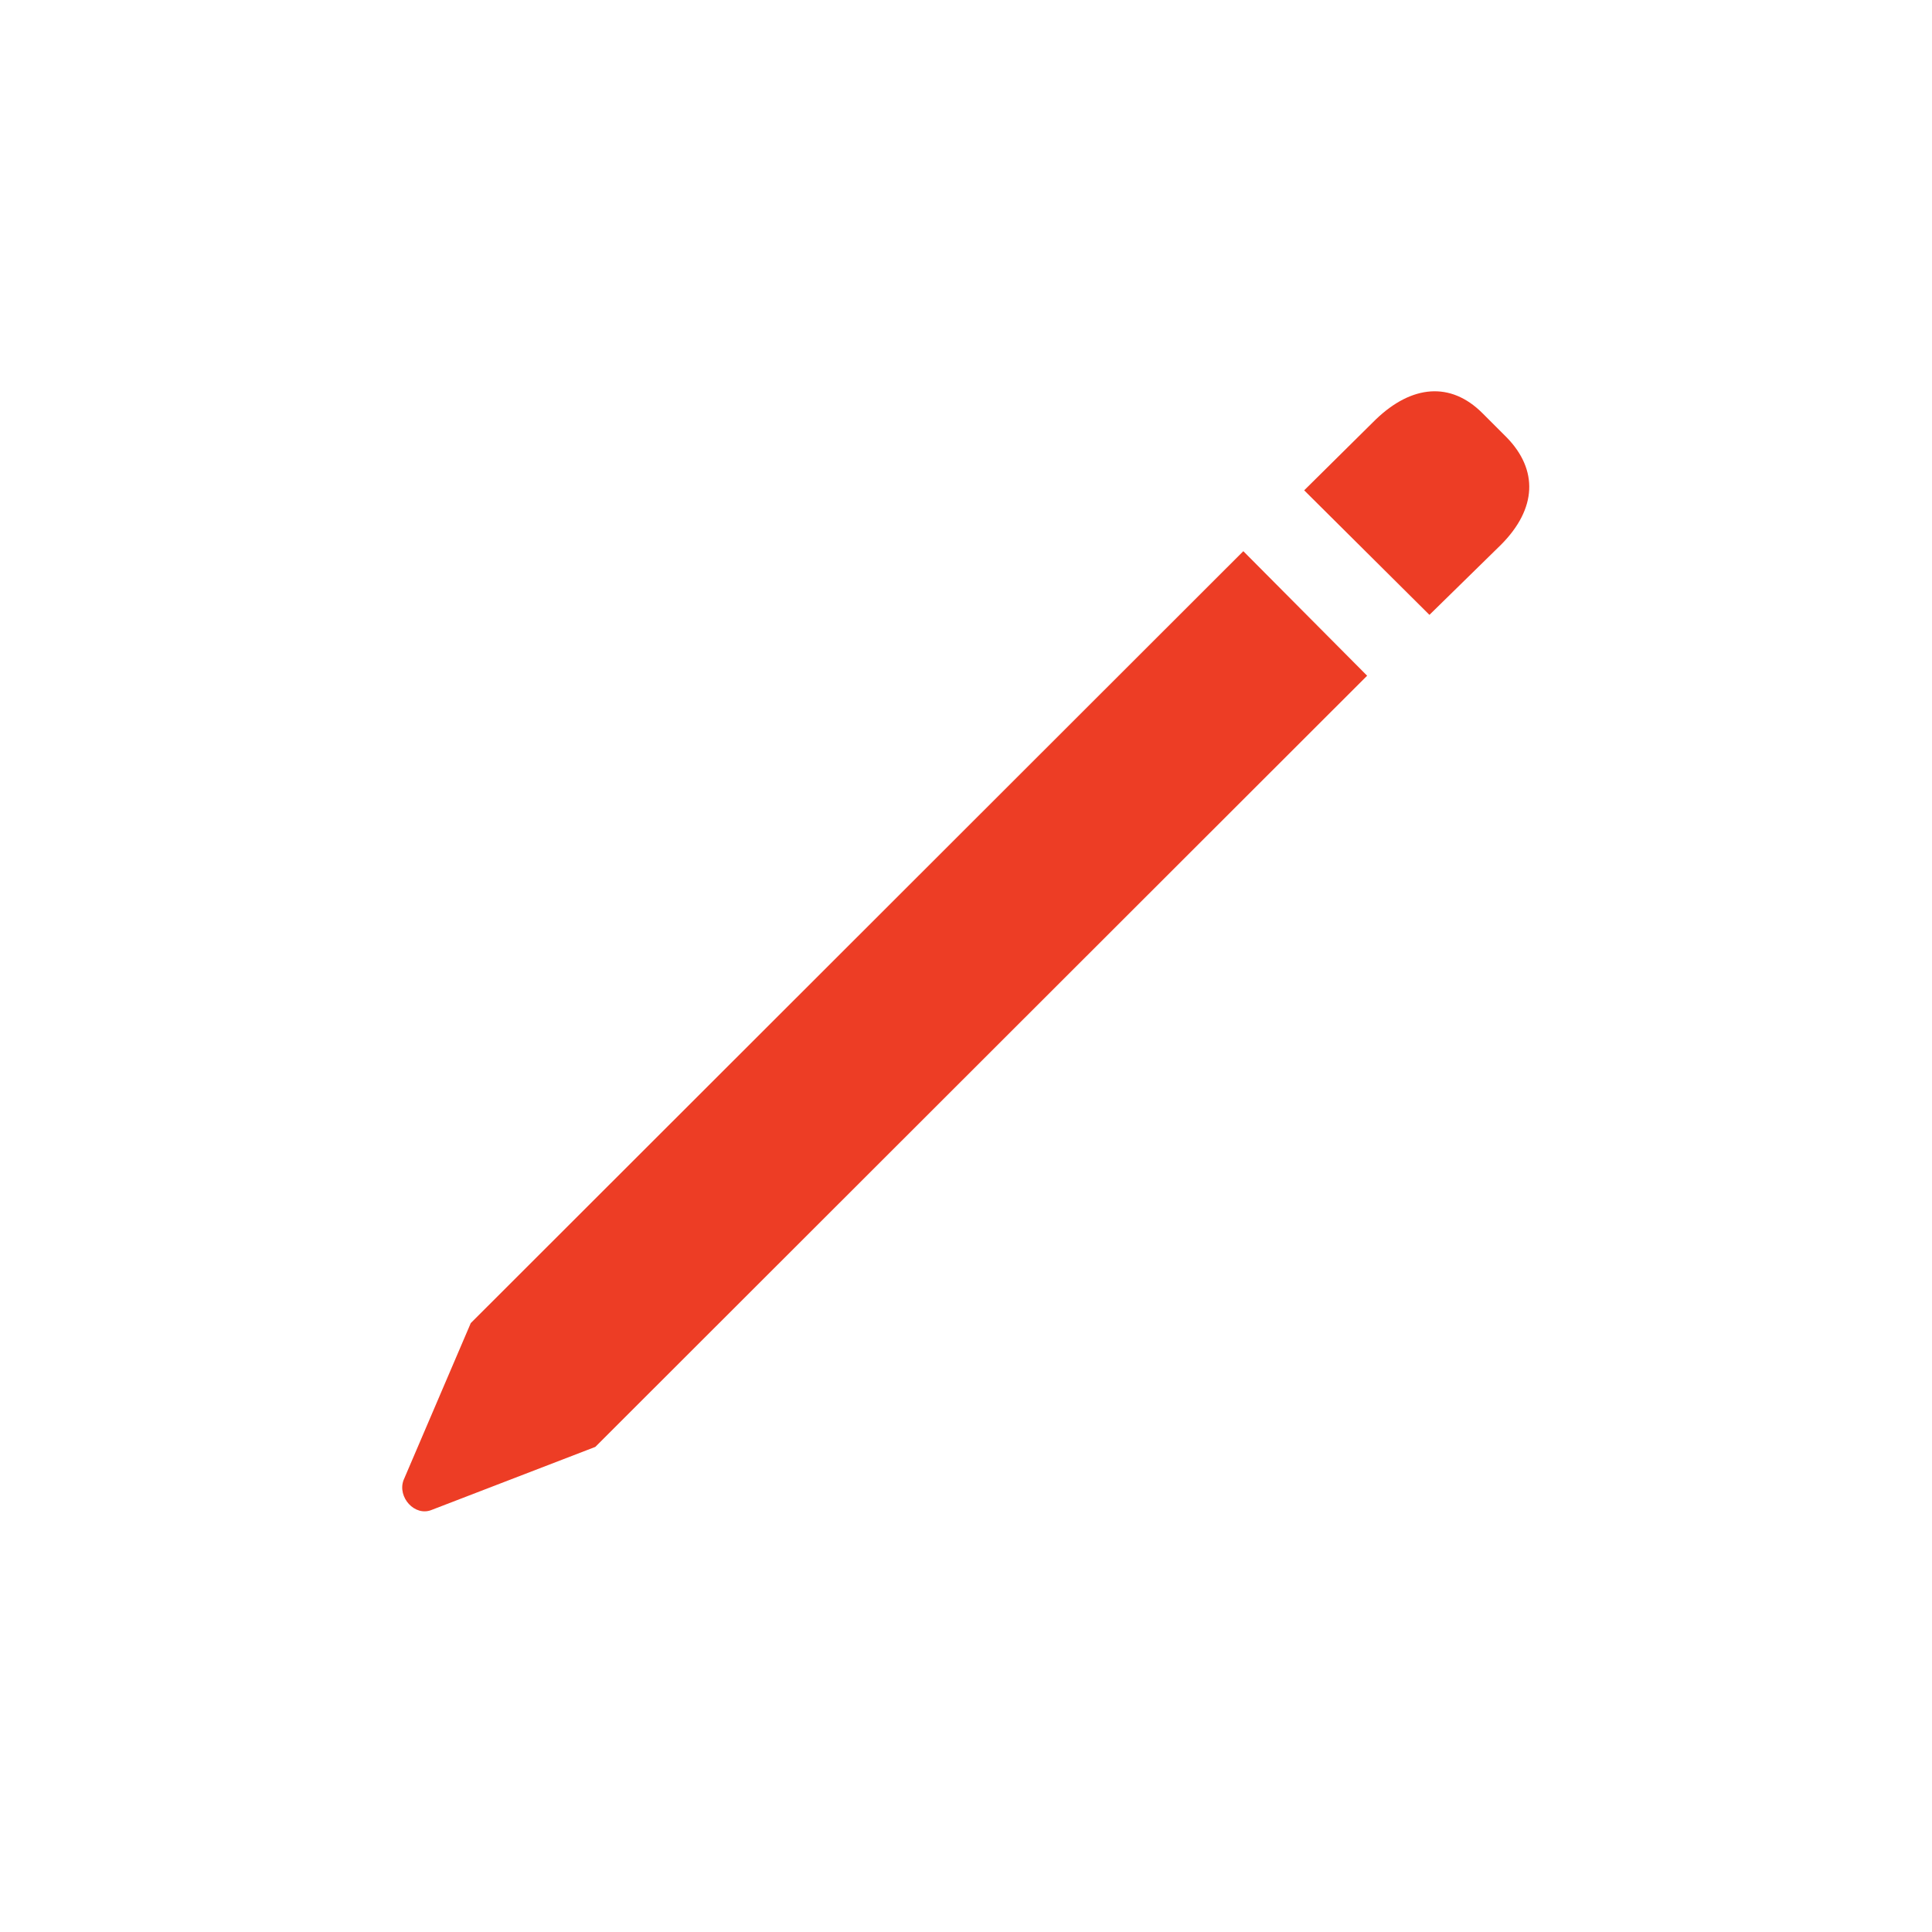
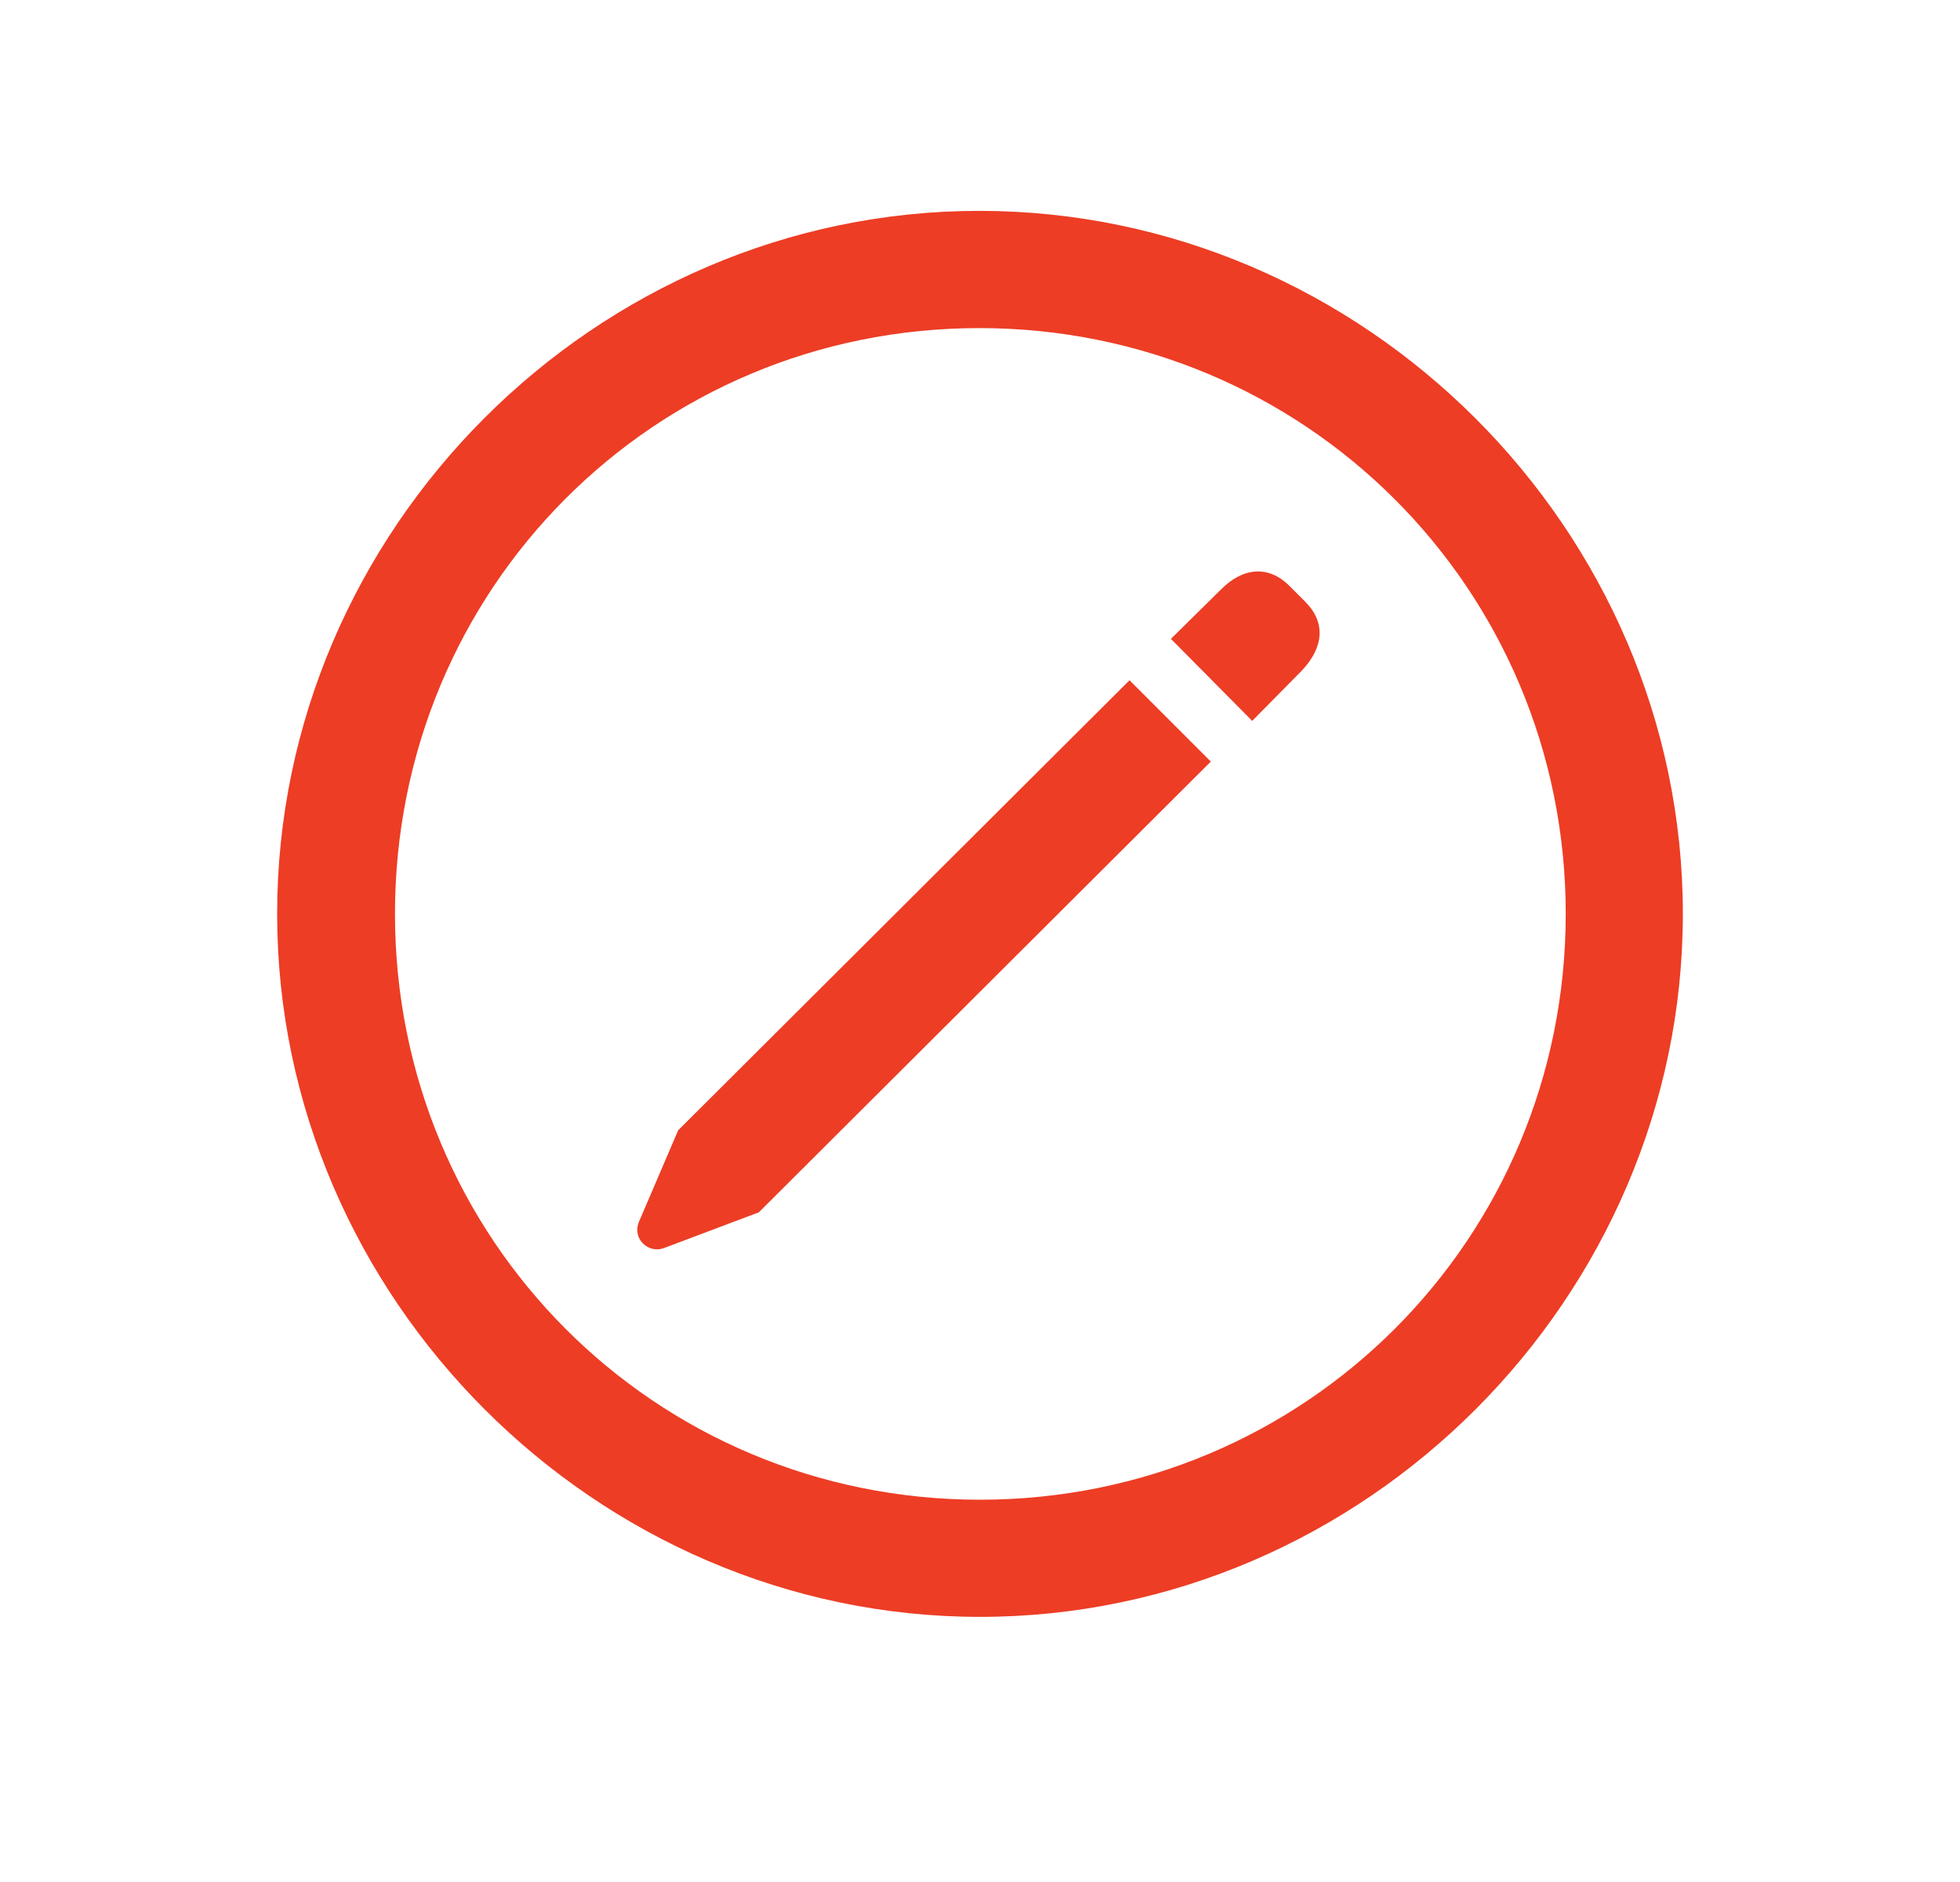
- <svg xmlns="http://www.w3.org/2000/svg" width="24" height="24" viewBox="0 0 24 24" fill="none">
-   <path d="M17.757 7.638L18.645 6.768C19.093 6.319 19.11 5.836 18.715 5.432L18.416 5.133C18.02 4.737 17.537 4.781 17.089 5.212L16.201 6.091L17.757 7.638ZM7.395 17.974L16.983 8.394L15.445 6.847L5.848 16.436L5.013 18.387C4.934 18.598 5.153 18.844 5.364 18.756L7.395 17.974Z" fill="#ED3D25" />
+ <svg xmlns="http://www.w3.org/2000/svg" width="25" height="24" viewBox="0 0 25 24" fill="none">
+   <path d="M12.5 20.619C17.404 20.619 21.465 16.55 21.465 11.654C21.465 6.75 17.395 2.689 12.491 2.689C7.596 2.689 3.535 6.75 3.535 11.654C3.535 16.55 7.604 20.619 12.5 20.619ZM12.5 19.125C8.352 19.125 5.038 15.803 5.038 11.654C5.038 7.506 8.343 4.184 12.491 4.184C16.64 4.184 19.971 7.506 19.971 11.654C19.971 15.803 16.648 19.125 12.5 19.125ZM15.972 9.193L16.605 8.552C16.886 8.253 16.912 7.937 16.648 7.673L16.446 7.471C16.183 7.207 15.857 7.233 15.576 7.515L14.935 8.147L15.972 9.193ZM9.679 15.46L15.444 9.712L14.407 8.675L8.65 14.414L8.149 15.583C8.062 15.803 8.272 15.987 8.466 15.917L9.679 15.46Z" fill="#ED3D25" />
</svg>
